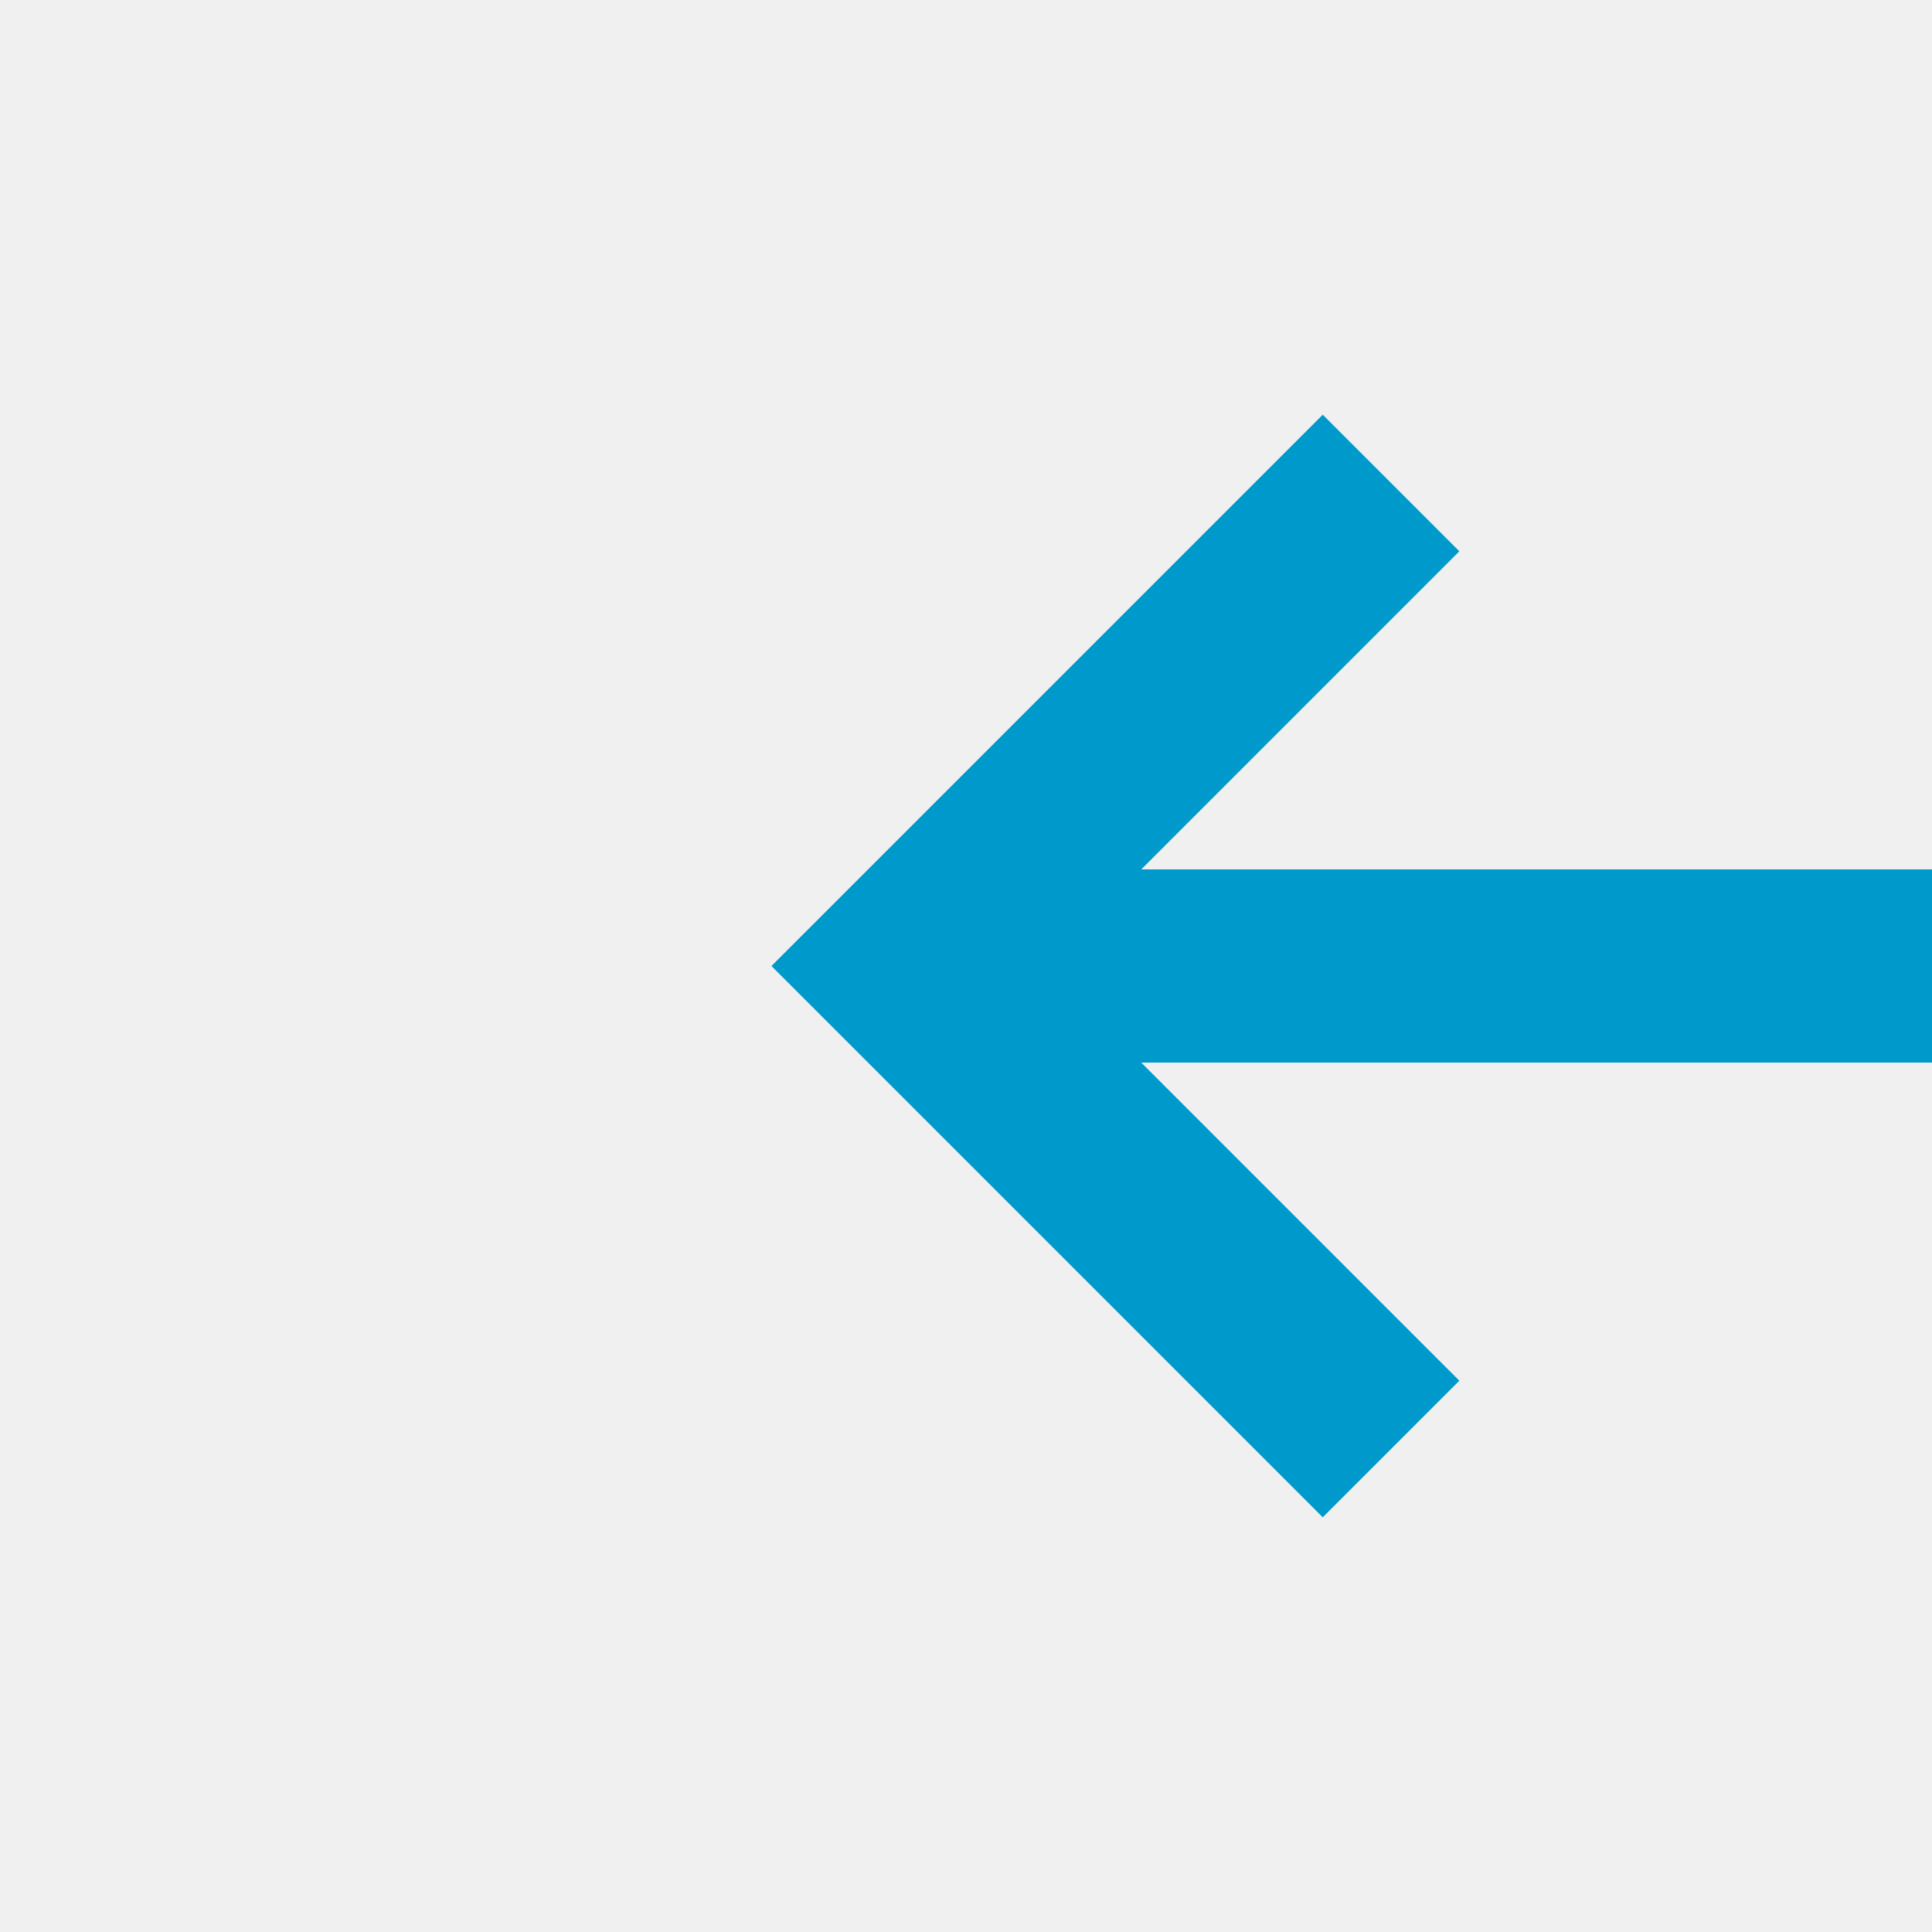
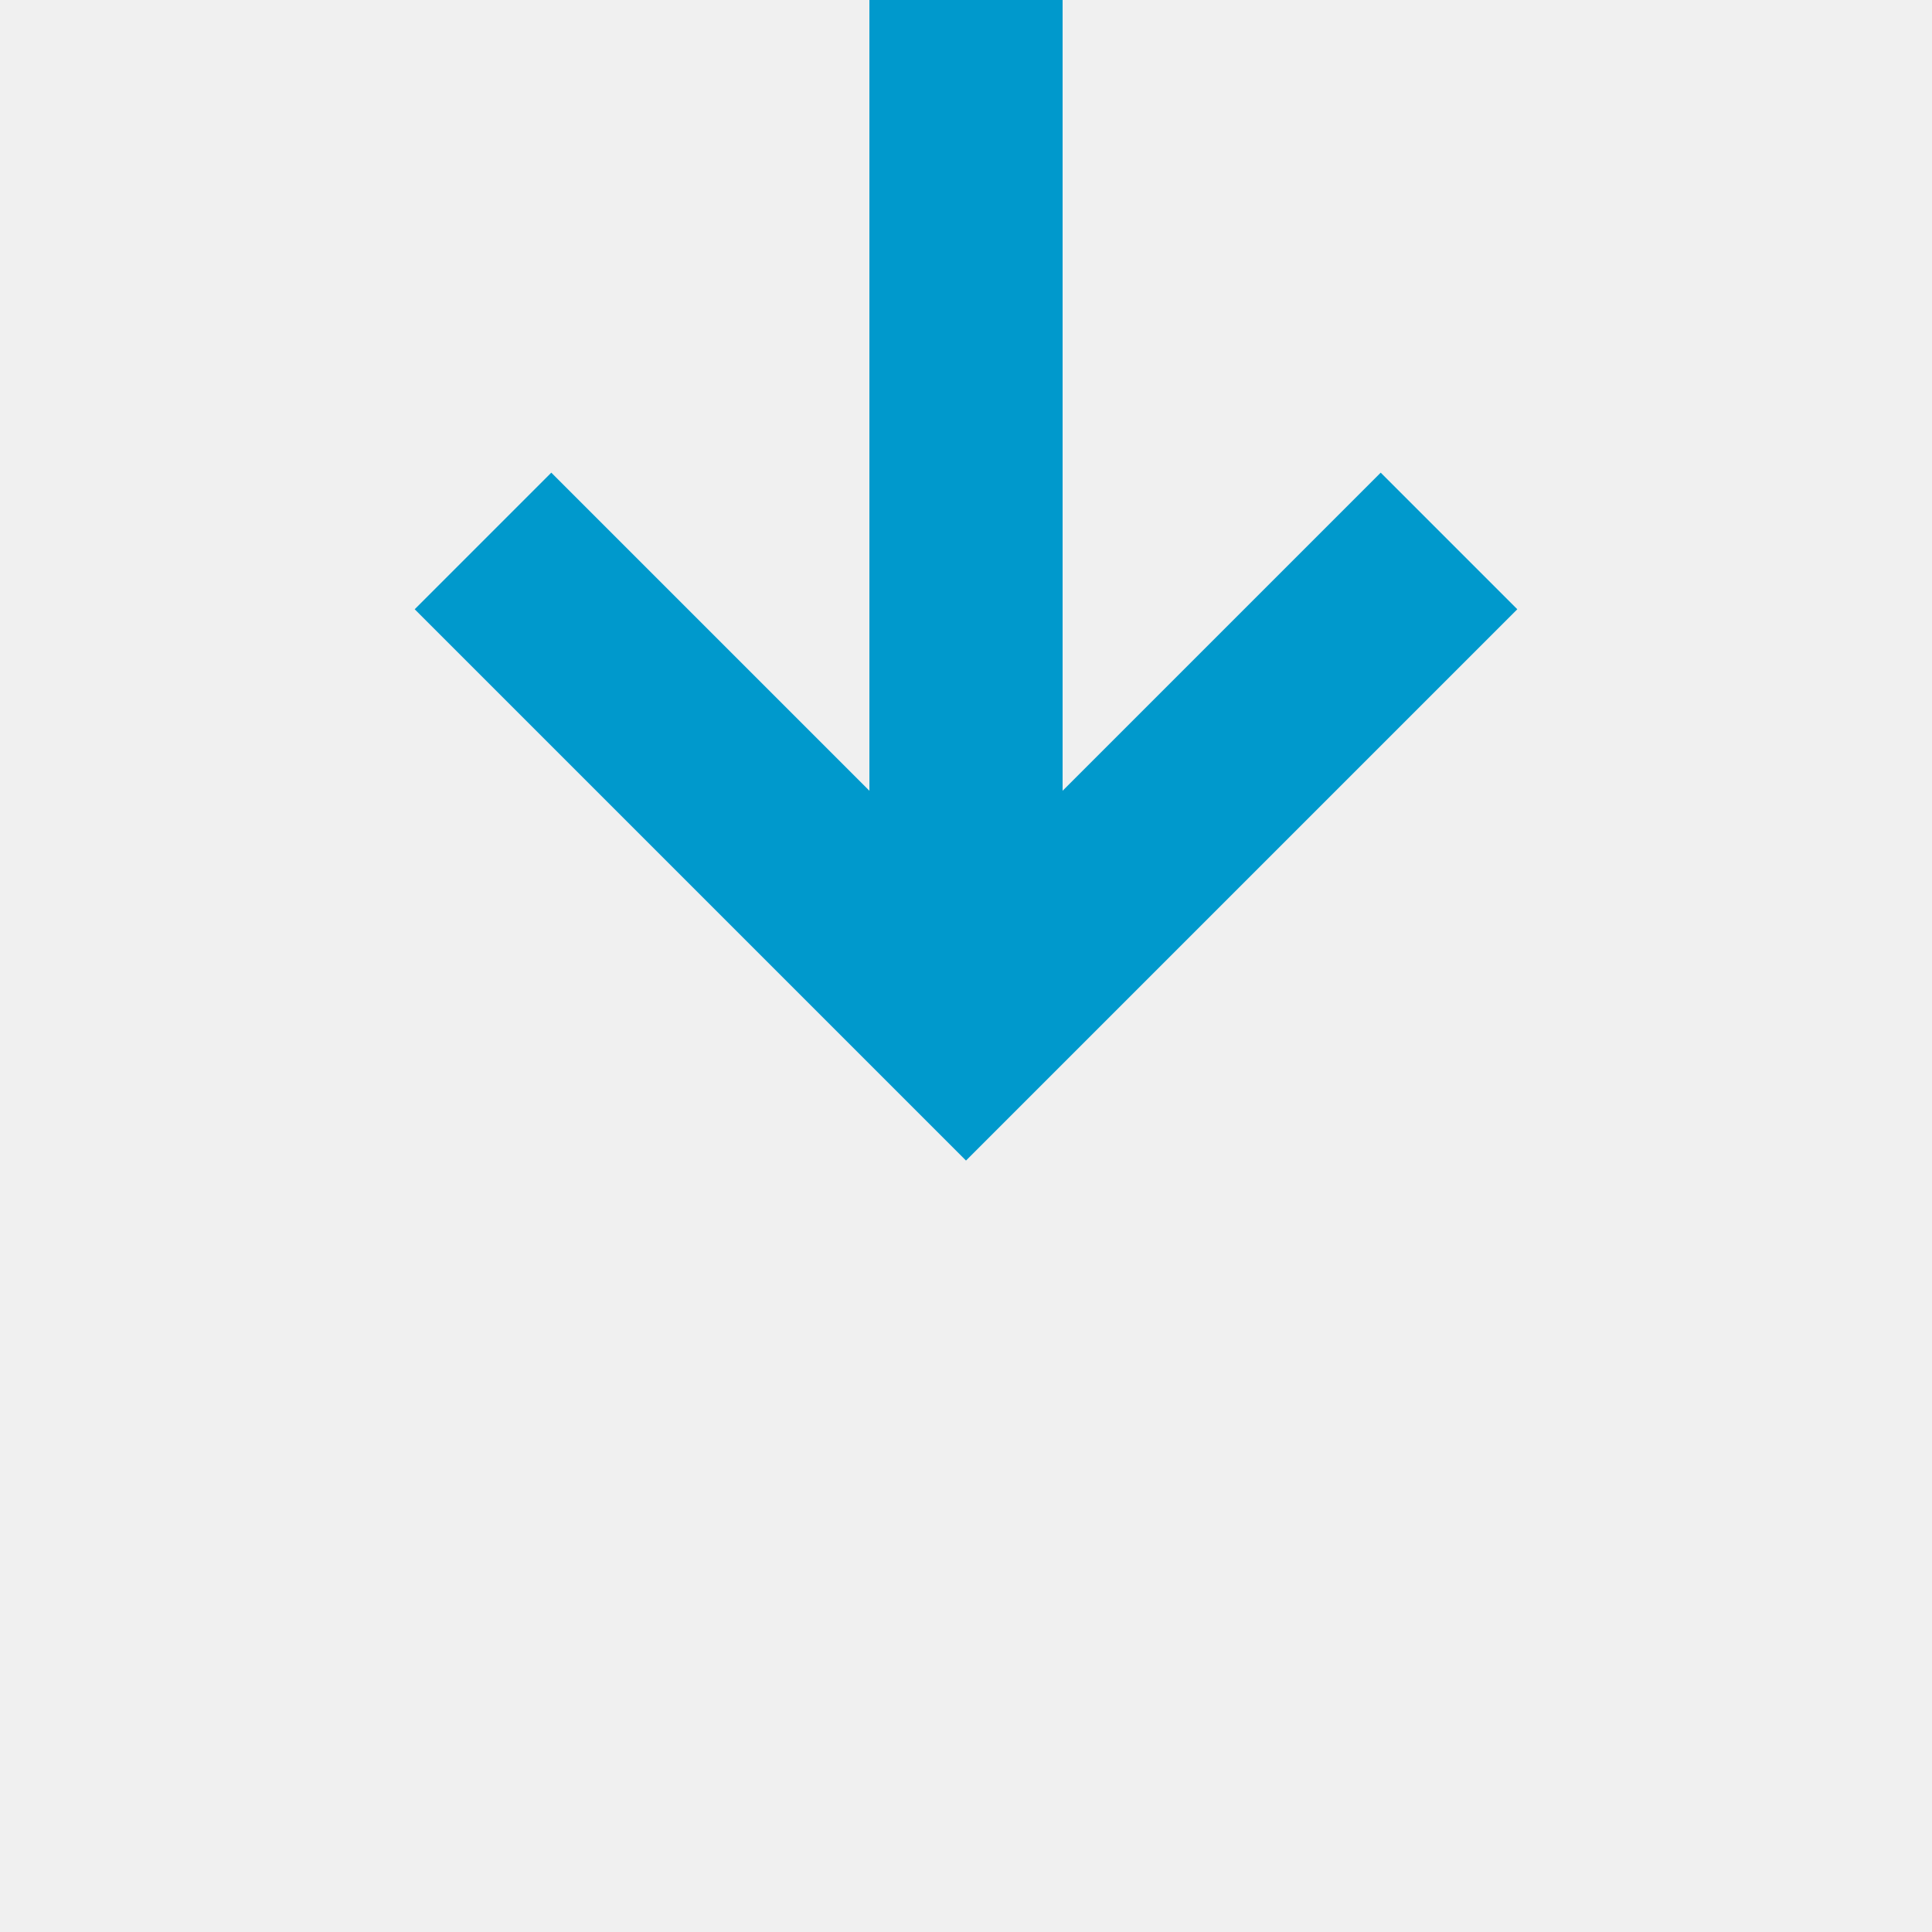
- <svg xmlns="http://www.w3.org/2000/svg" version="1.1" width="20px" height="20px" preserveAspectRatio="xMinYMid meet" viewBox="88 1646  20 18">
-   <defs>
-     <mask fill="white" id="clip96">
-       <path d="M 109 1641  L 143 1641  L 143 1669  L 109 1669  Z M 86 1641  L 159 1641  L 159 1669  L 86 1669  Z " fill-rule="evenodd" />
-     </mask>
-   </defs>
-   <path d="M 109 1655  L 98 1655  M 143 1655  L 156 1655  " stroke-width="2" stroke="#0099cc" fill="none" />
-   <path d="M 103.107 1659.293  L 98.814 1655  L 103.107 1650.707  L 101.693 1649.293  L 96.693 1654.293  L 95.986 1655  L 96.693 1655.707  L 101.693 1660.707  L 103.107 1659.293  Z " fill-rule="nonzero" fill="#0099cc" stroke="none" mask="url(#clip96)" />
+ <svg xmlns="http://www.w3.org/2000/svg" version="1.1" width="20px" height="20px" preserveAspectRatio="xMinYMid meet" viewBox="197 2710  20 18">
+   <path d="M 207 2683  L 207 2719  " stroke-width="2" stroke="#0099cc" fill="none" />
+   <path d="M 211.293 2713.893  L 207 2718.186  L 202.707 2713.893  L 201.293 2715.307  L 206.293 2720.307  L 207 2721.014  L 207.707 2720.307  L 212.707 2715.307  L 211.293 2713.893  Z " fill-rule="nonzero" fill="#0099cc" stroke="none" />
</svg>
